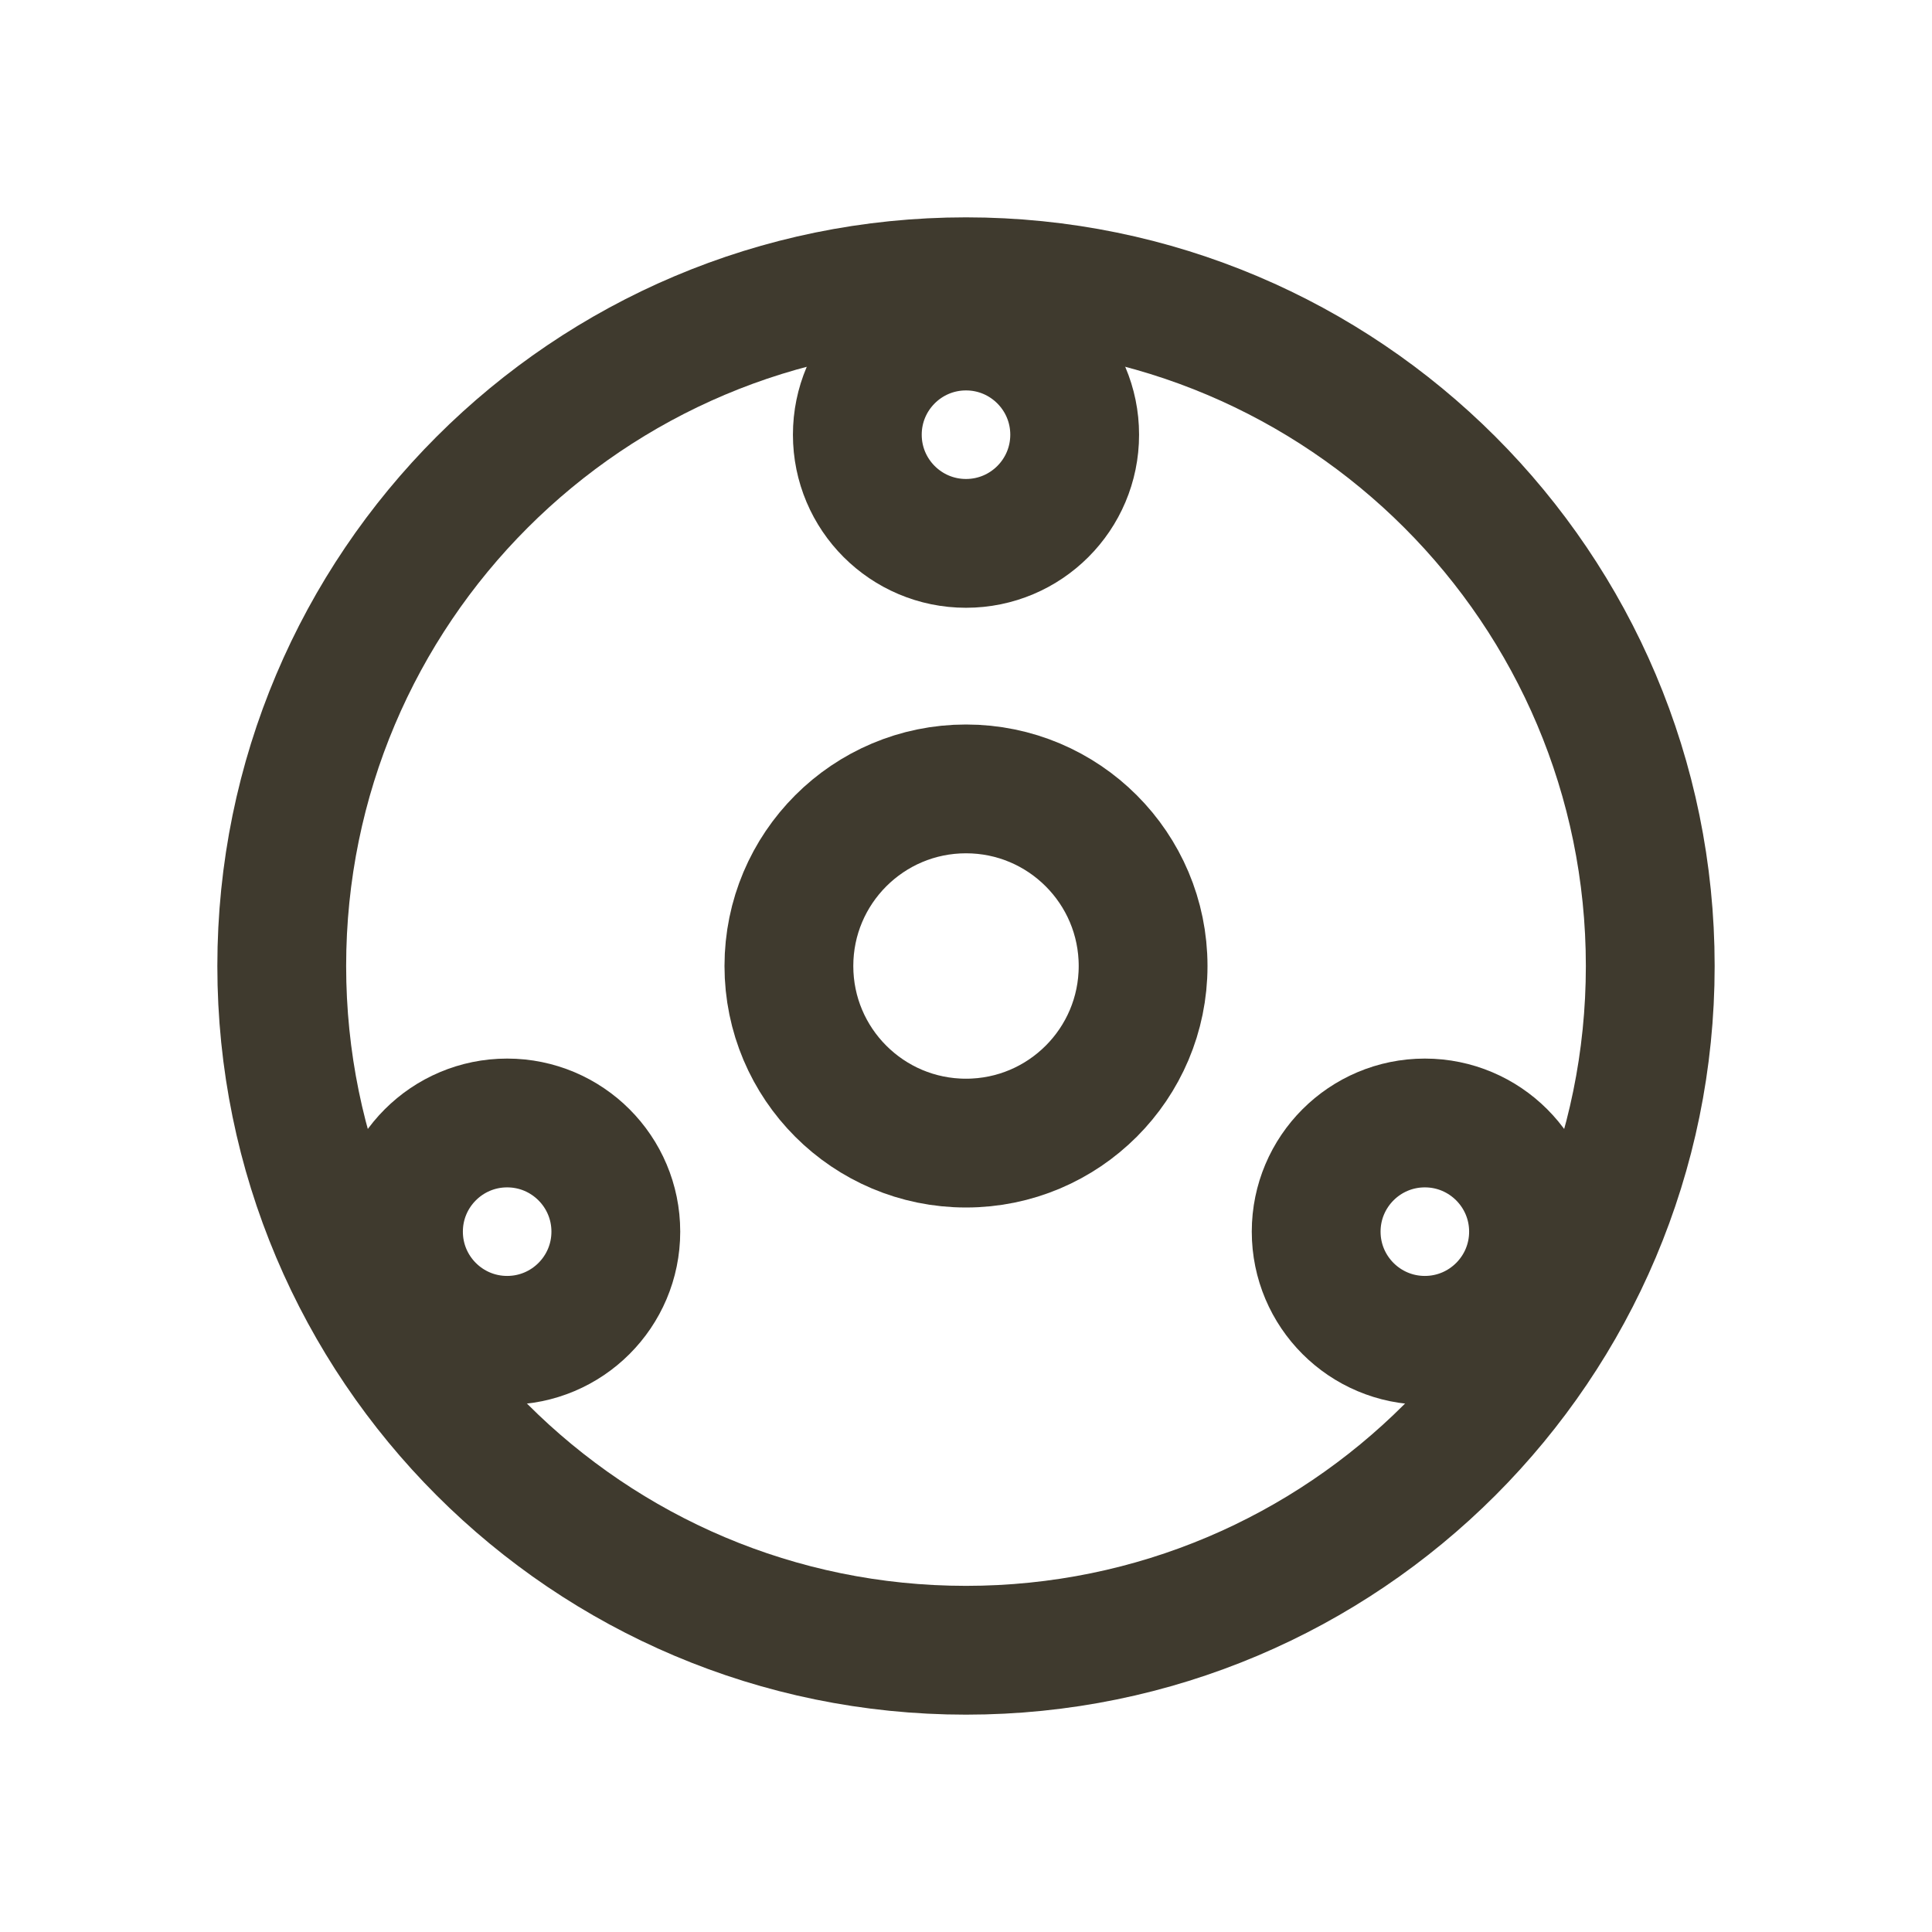
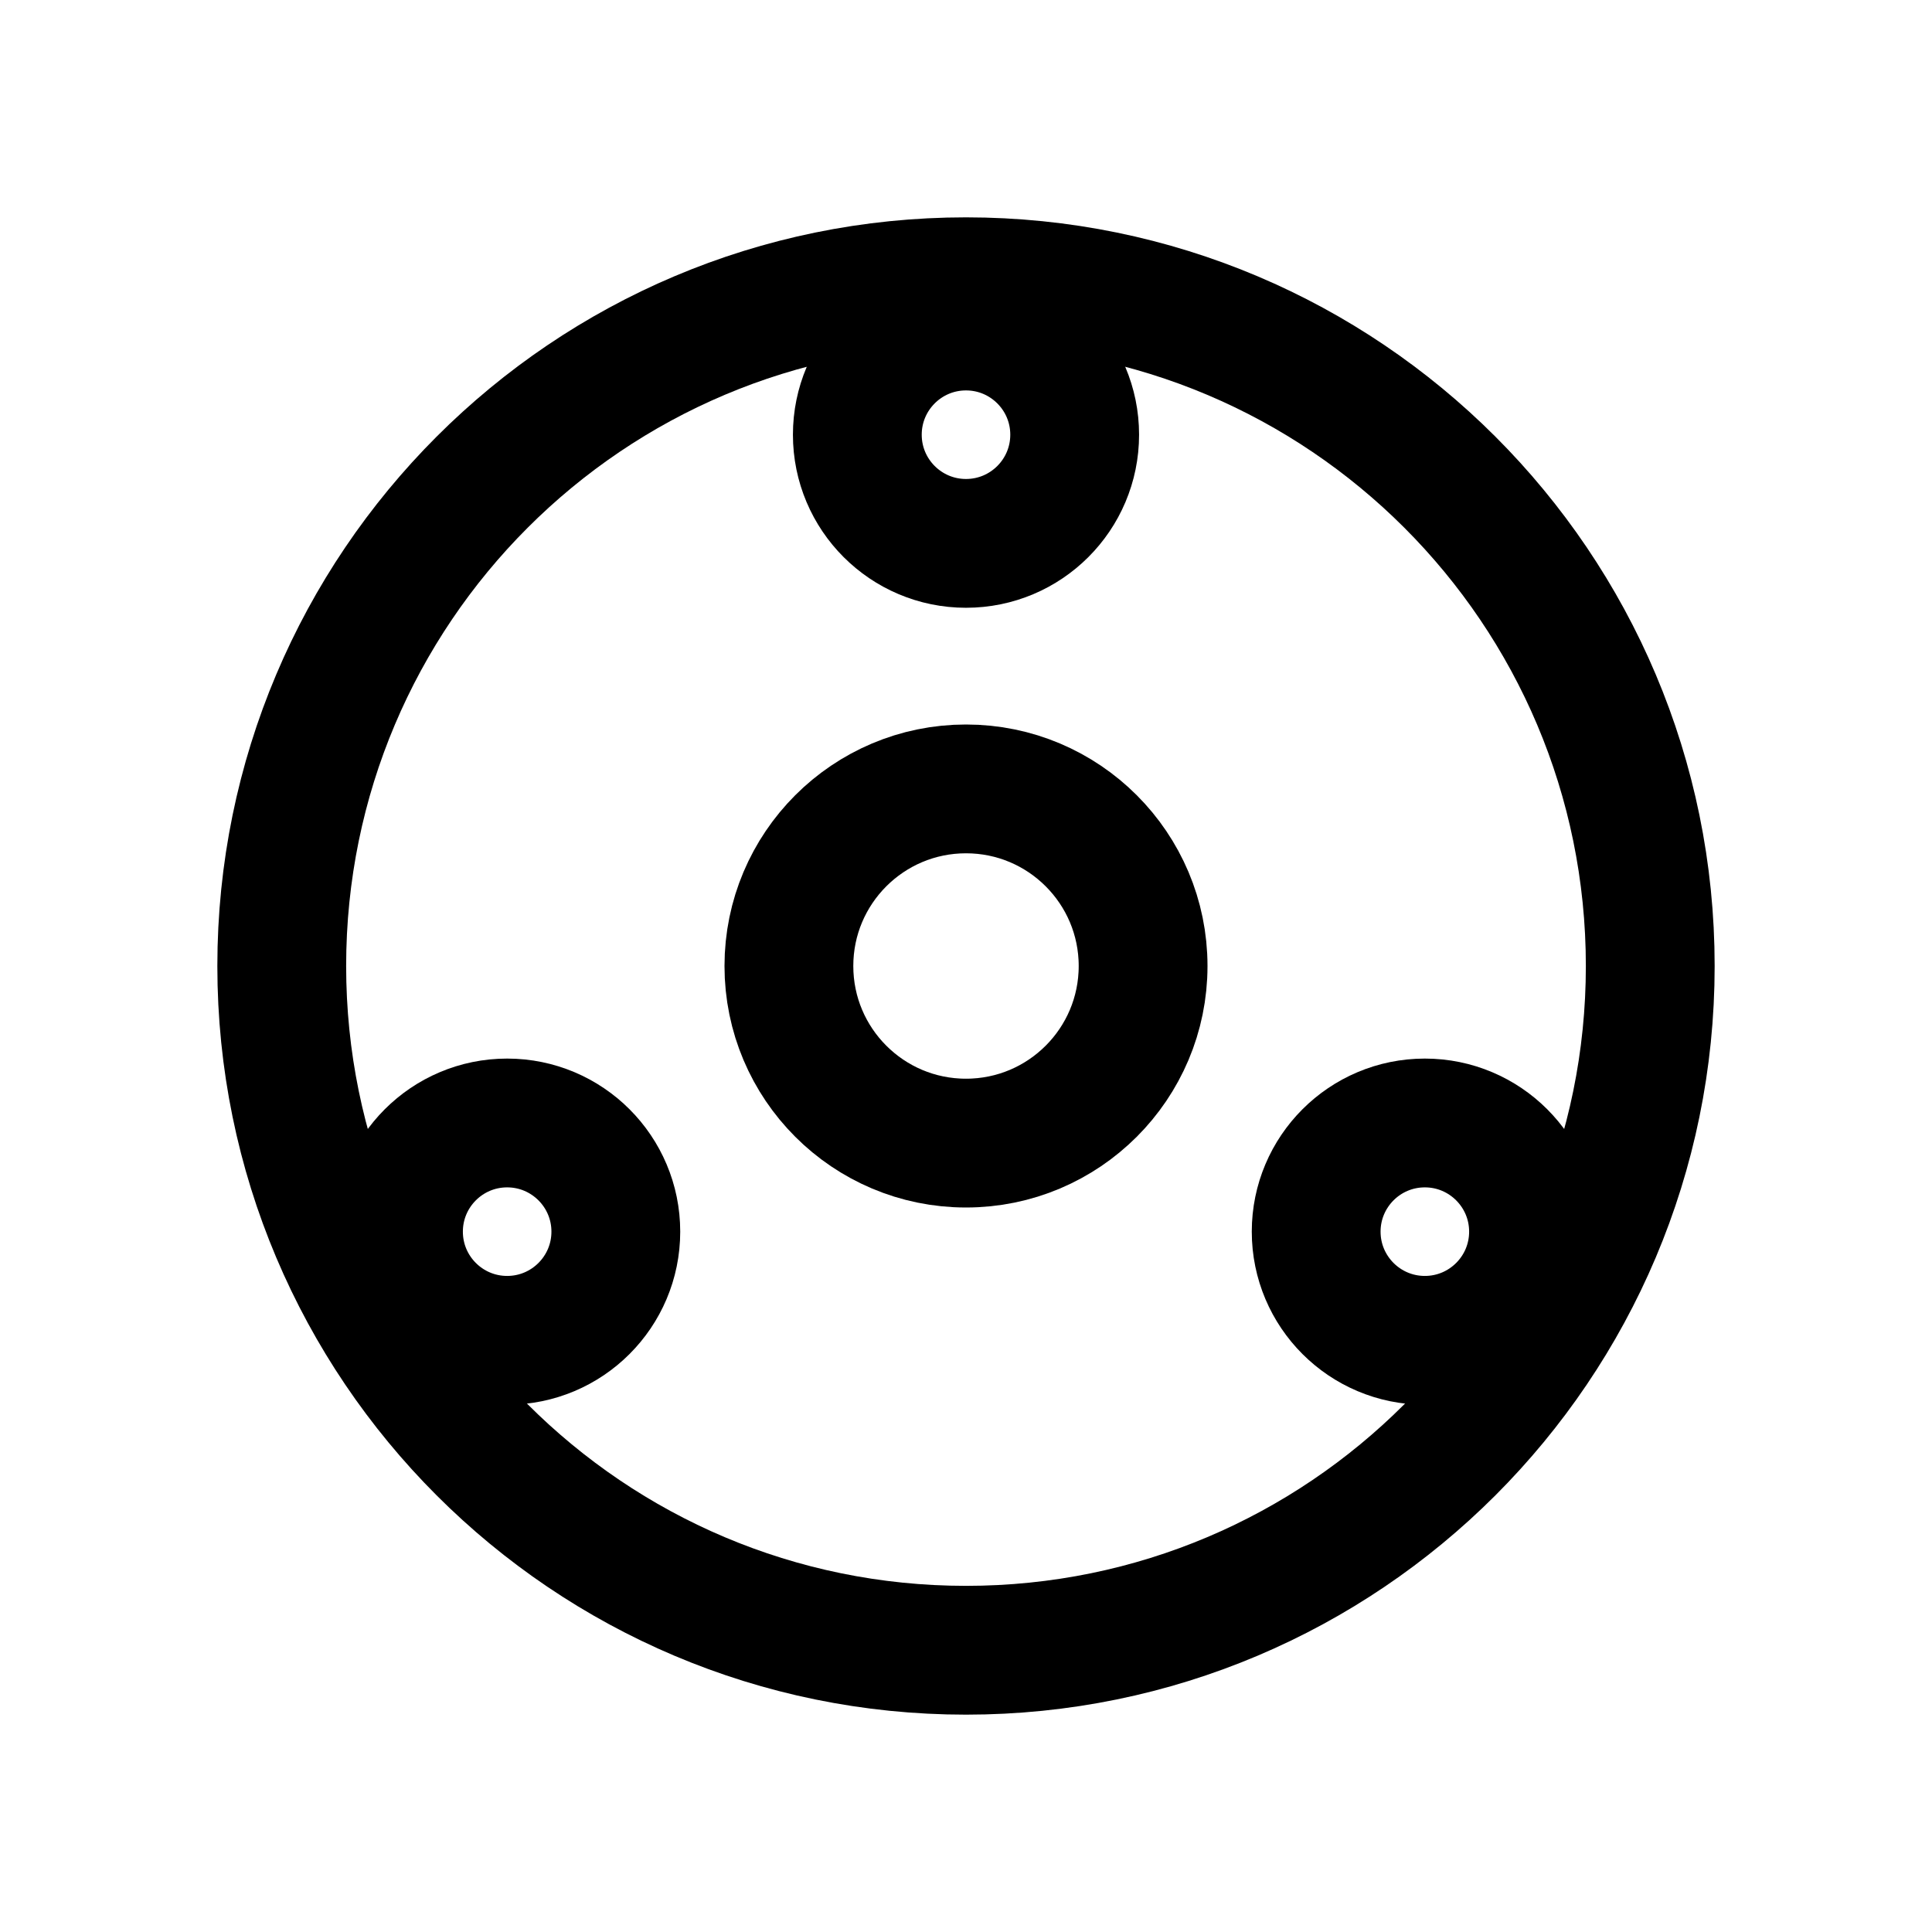
- <svg xmlns="http://www.w3.org/2000/svg" width="24" height="24" viewBox="0 0 24 24" fill="none" stroke="#3F3A2E" stroke-width="1.6" stroke-linecap="round" stroke-linejoin="round">
+ <svg xmlns="http://www.w3.org/2000/svg" width="24" height="24" viewBox="0 0 24 24" fill="none" stroke="currentColor" stroke-width="1.6" stroke-linecap="round" stroke-linejoin="round">
  <circle cx="12" cy="12" r="8.5" />
  <circle cx="12" cy="12" r="2.2" />
  <circle cx="12" cy="5.4" r="1.35" />
  <circle cx="6.3" cy="15.3" r="1.35" />
  <circle cx="17.7" cy="15.3" r="1.35" />
</svg>
